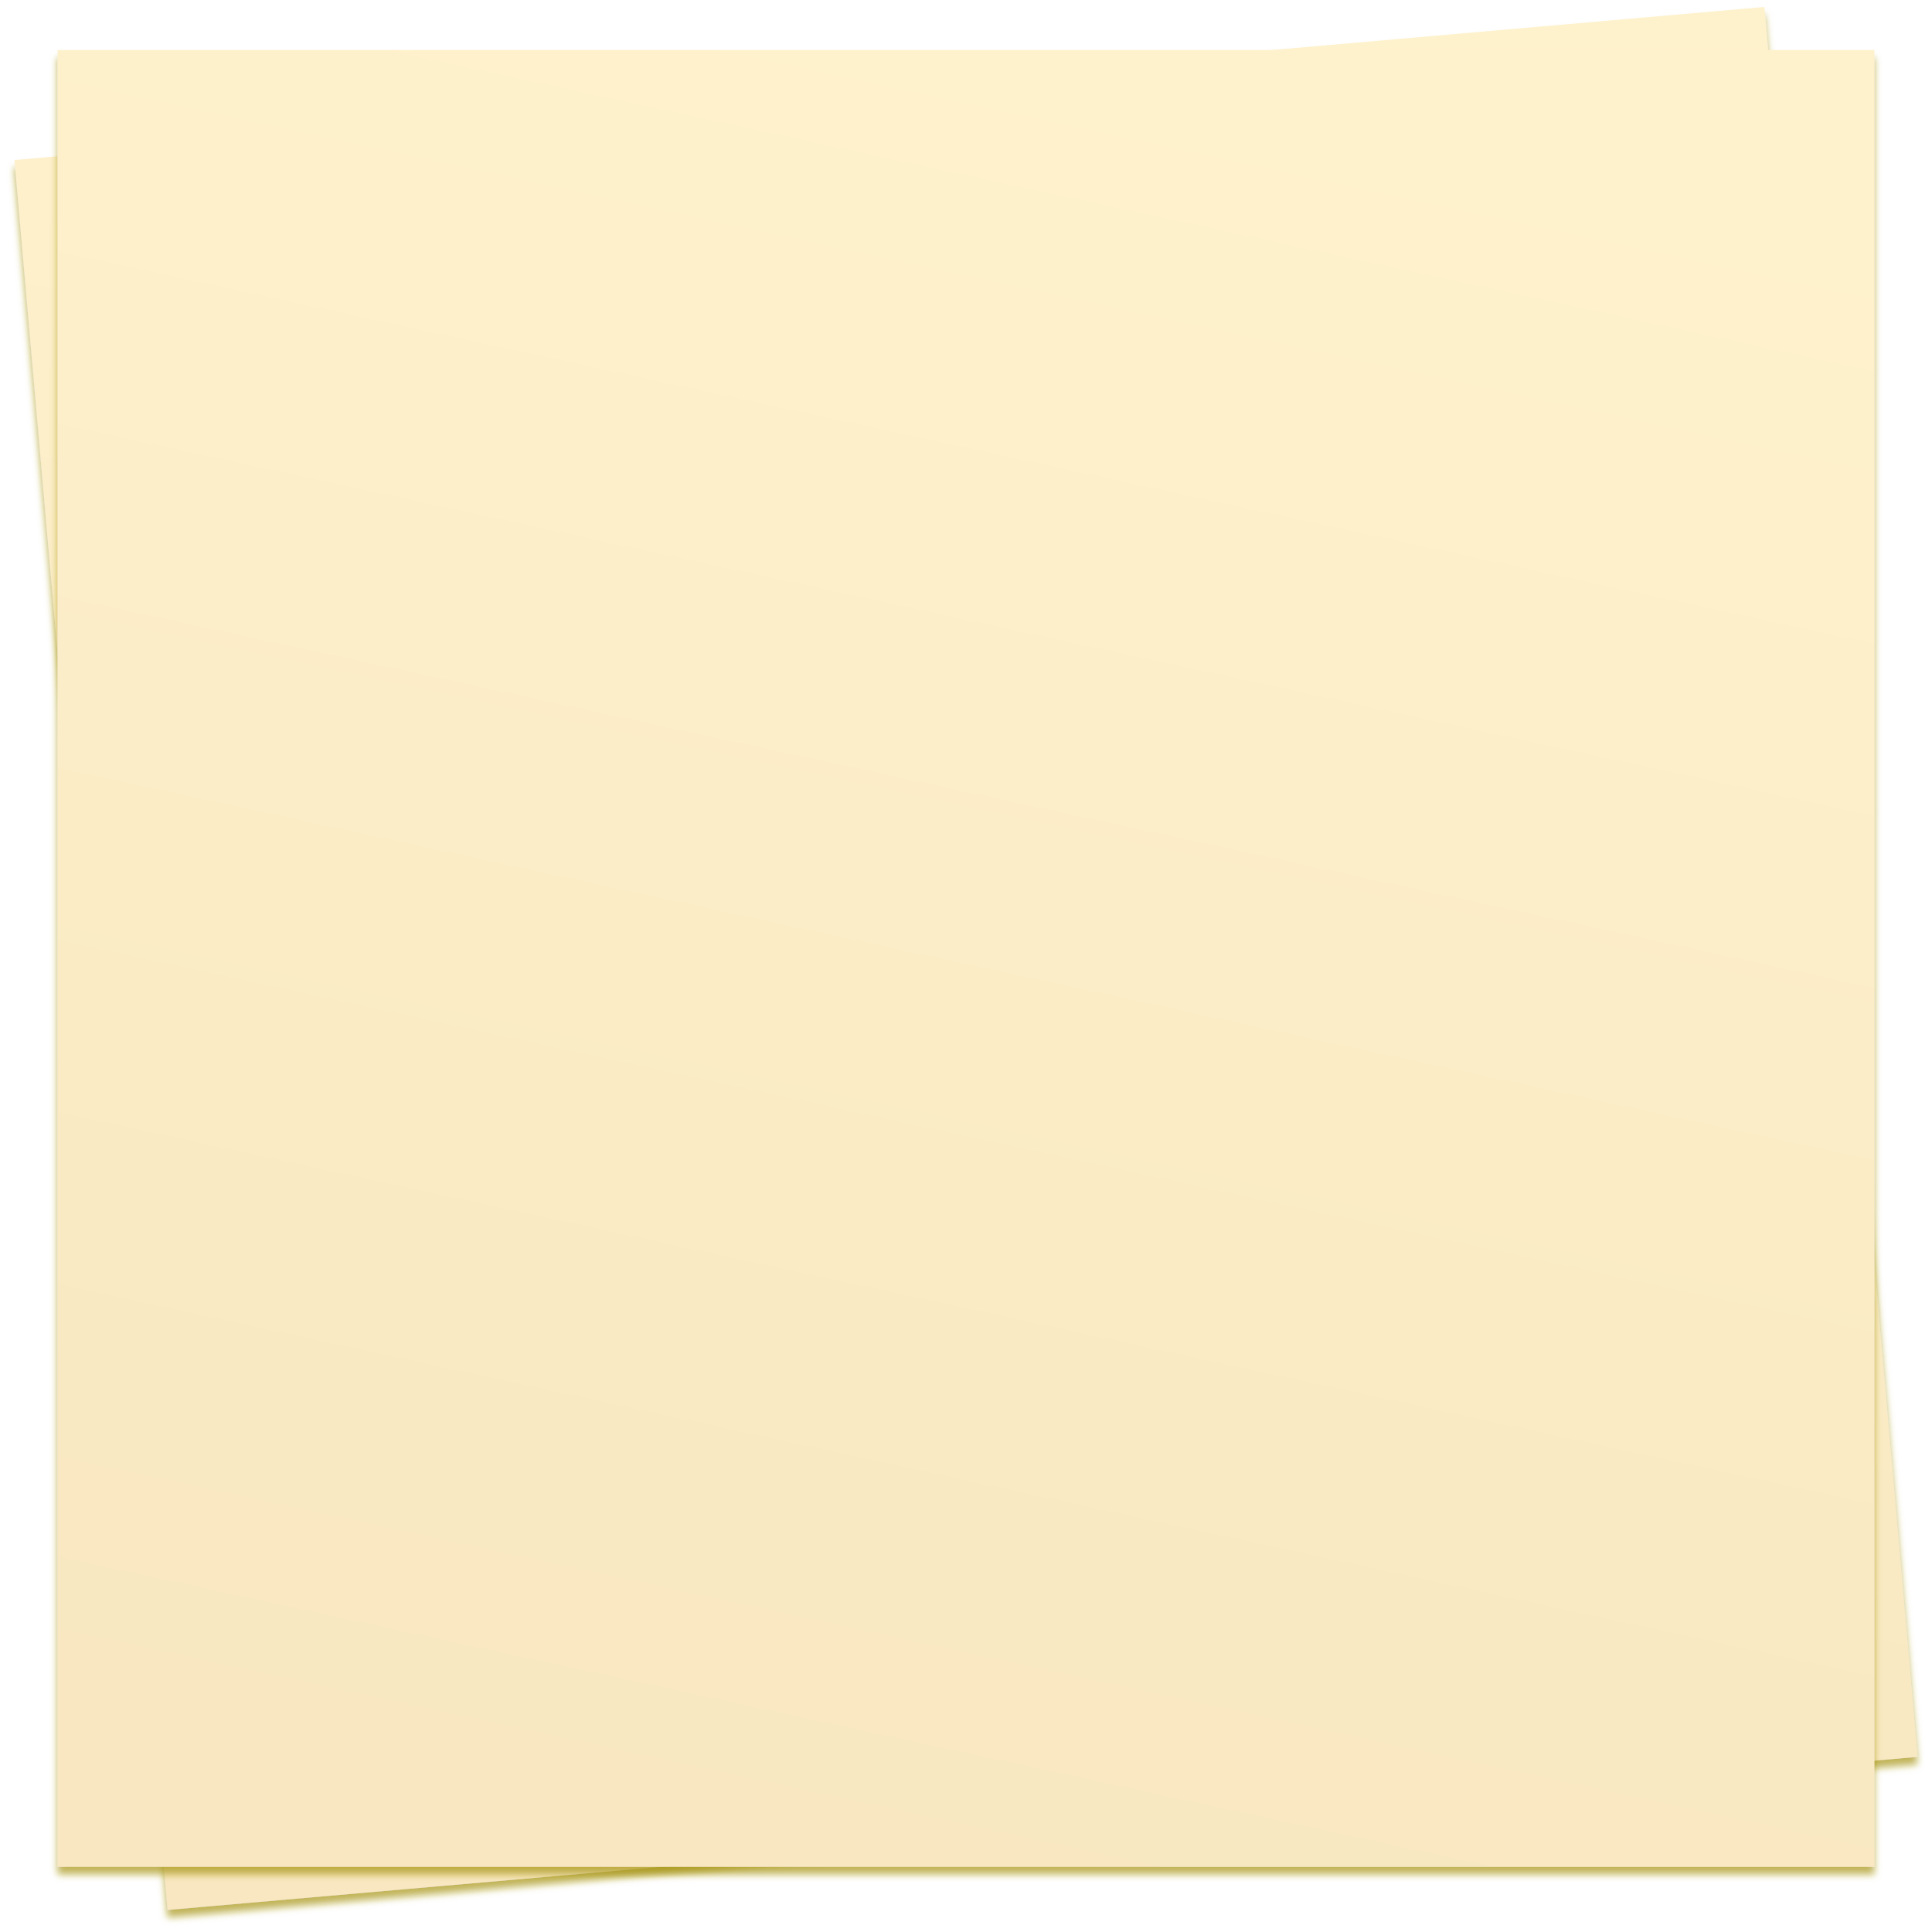
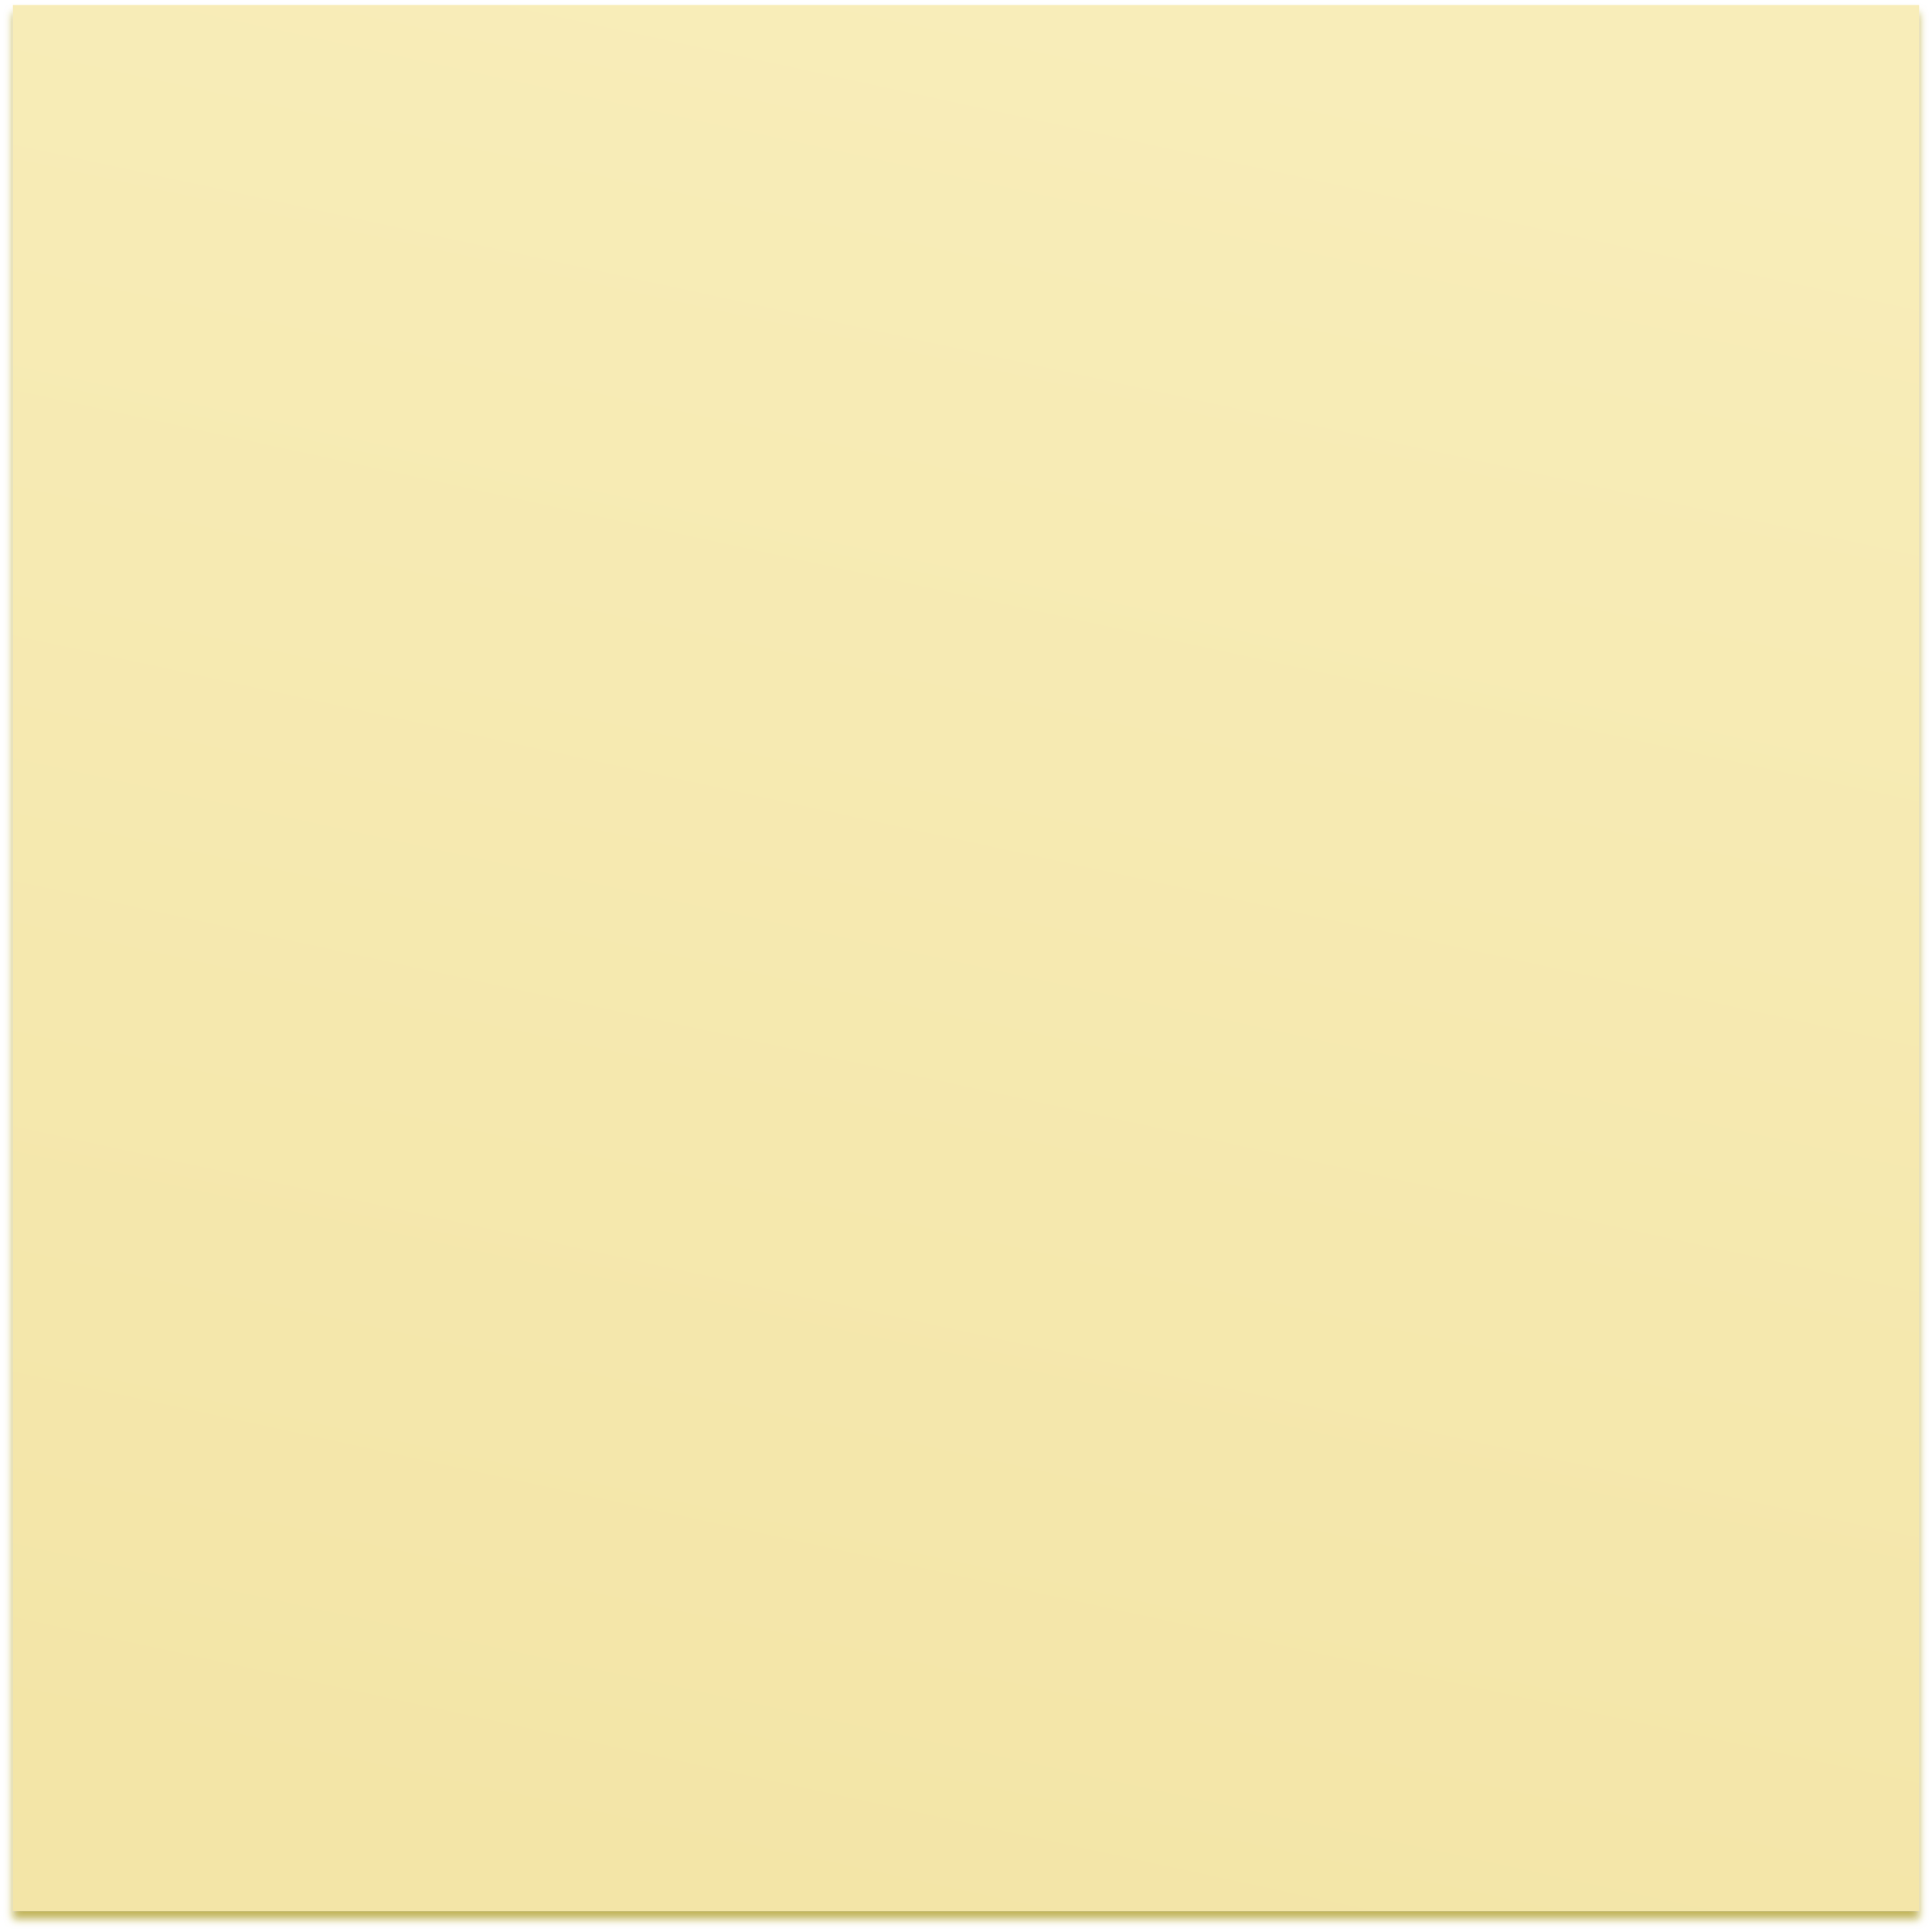
- <svg xmlns="http://www.w3.org/2000/svg" xmlns:xlink="http://www.w3.org/1999/xlink" width="255px" height="256px" viewBox="0 0 255 256" version="1.1">
+ <svg xmlns="http://www.w3.org/2000/svg" xmlns:xlink="http://www.w3.org/1999/xlink" width="244px" height="244px" viewBox="0 0 244 244" version="1.1">
  <defs>
    <linearGradient x1="37.797%" y1="100%" x2="59.394%" y2="0%" id="linearGradient-1">
-       <stop stop-color="#F8E7C0" offset="0%" />
-       <stop stop-color="#FEF2CD" offset="100%" />
+       <stop stop-color="#F3E5A7" offset="0%" />
+       <stop stop-color="#F8EDB9" offset="100%" />
    </linearGradient>
    <filter x="-50%" y="-50%" width="200%" height="200%" filterUnits="objectBoundingBox" id="filter-2">
      <feOffset dx="0" dy="1" in="SourceAlpha" result="shadowOffsetOuter1" />
      <feGaussianBlur stdDeviation="0.5" in="shadowOffsetOuter1" result="shadowBlurOuter1" />
      <feColorMatrix values="0 0 0 0 0.387   0 0 0 0 0.301   0 0 0 0 0.006  0 0 0 0.7 0" in="shadowBlurOuter1" type="matrix" result="shadowMatrixOuter1" />
      <feMerge>
        <feMergeNode in="shadowMatrixOuter1" />
        <feMergeNode in="SourceGraphic" />
      </feMerge>
    </filter>
-     <path id="path-3" d="M6.63,14.753 L239.247,6.63 L247.37,239.247 L14.753,247.37 L6.63,14.753 L6.63,14.753 Z" />
-     <filter x="-50%" y="-50%" width="200%" height="200%" filterUnits="objectBoundingBox" id="filter-4">
-       <feOffset dx="0" dy="1" in="SourceAlpha" result="shadowOffsetOuter1" />
-       <feGaussianBlur stdDeviation="0.5" in="shadowOffsetOuter1" result="shadowBlurOuter1" />
-       <feColorMatrix values="0 0 0 0 0.387   0 0 0 0 0.301   0 0 0 0 0.006  0 0 0 0.7 0" in="shadowBlurOuter1" type="matrix" result="shadowMatrixOuter1" />
-       <feMerge>
-         <feMergeNode in="shadowMatrixOuter1" />
-         <feMergeNode in="SourceGraphic" />
-       </feMerge>
-     </filter>
-     <rect id="path-5" x="6.63" y="6.63" width="240.741" height="240.741" />
+     <rect id="path-3" x="0.63" y="0.63" width="240.741" height="240.741" />
  </defs>
  <g id="Page-1" stroke="none" stroke-width="1" fill="none" fill-rule="evenodd">
-     <g id="postit" transform="translate(1, 0)">
-       <g id="Rectangle-1" filter="url(#filter-2)">
-         <use fill="url(#linearGradient-1)" transform="translate(127, 127) rotate(-3) translate(-127, -127) " xlink:href="#path-3" />
+     <g id="postit" transform="translate(1, 0)" filter="url(#filter-2)">
+       <g id="Rectangle-1-Copy">
+         <use fill="url(#linearGradient-1)" xlink:href="#path-3" />
        <use fill-opacity="0.3" fill="none" xlink:href="#path-3" />
-       </g>
-       <g id="Rectangle-1-Copy" filter="url(#filter-4)">
-         <use fill="url(#linearGradient-1)" xlink:href="#path-5" />
-         <use fill-opacity="0.3" fill="none" xlink:href="#path-5" />
      </g>
    </g>
  </g>
</svg>
